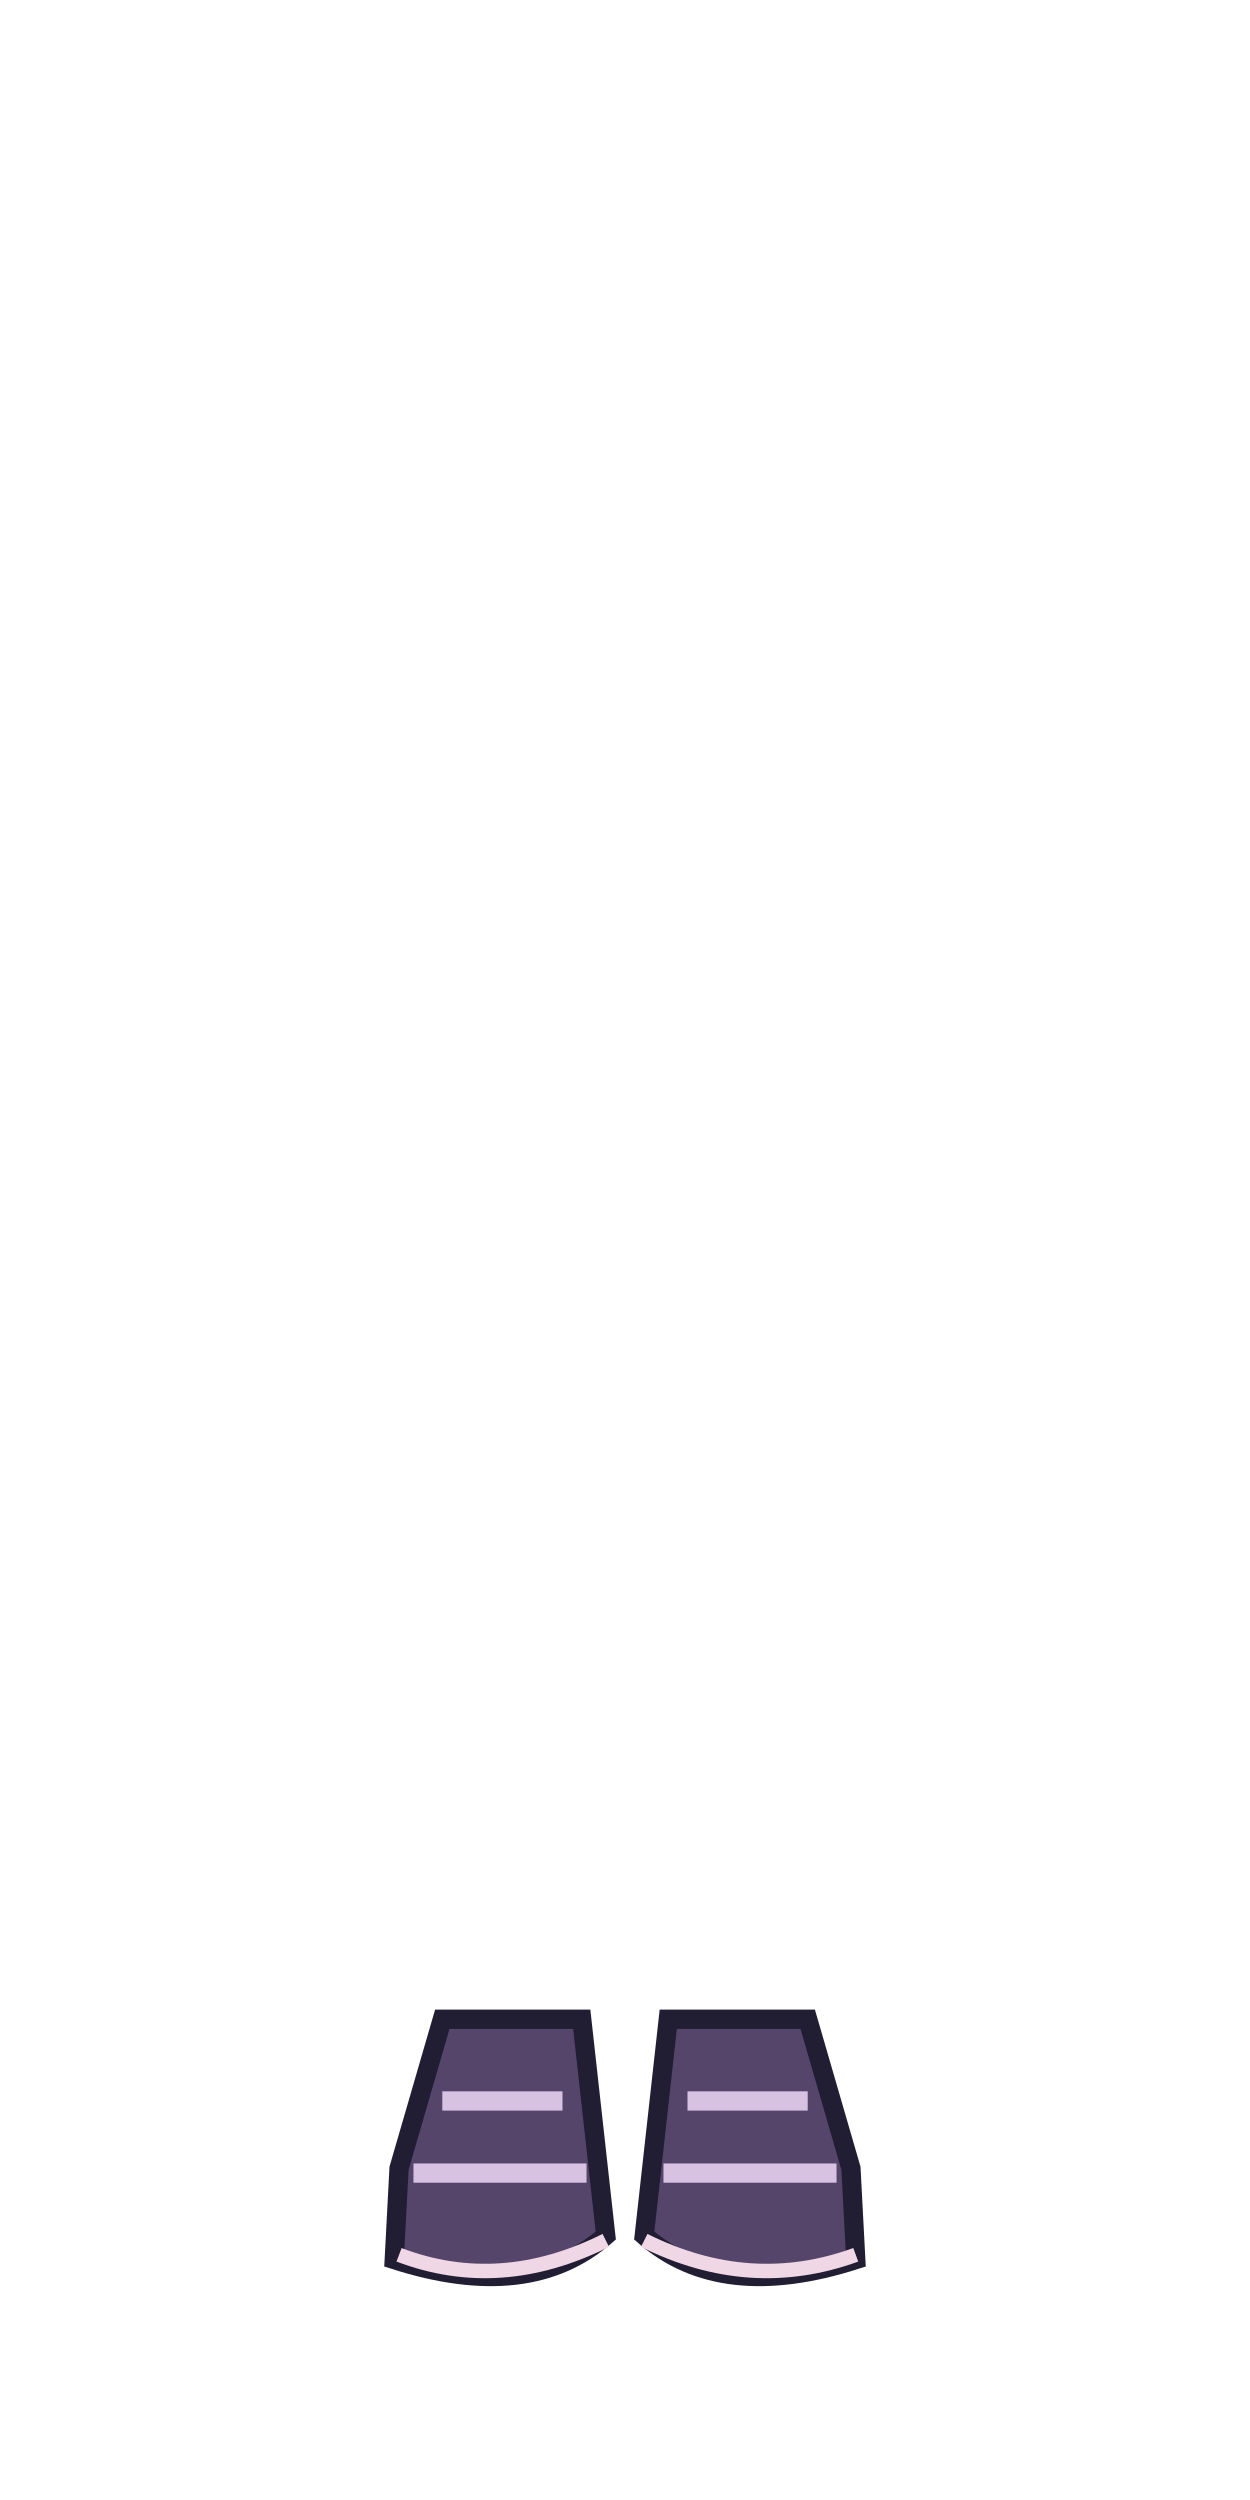
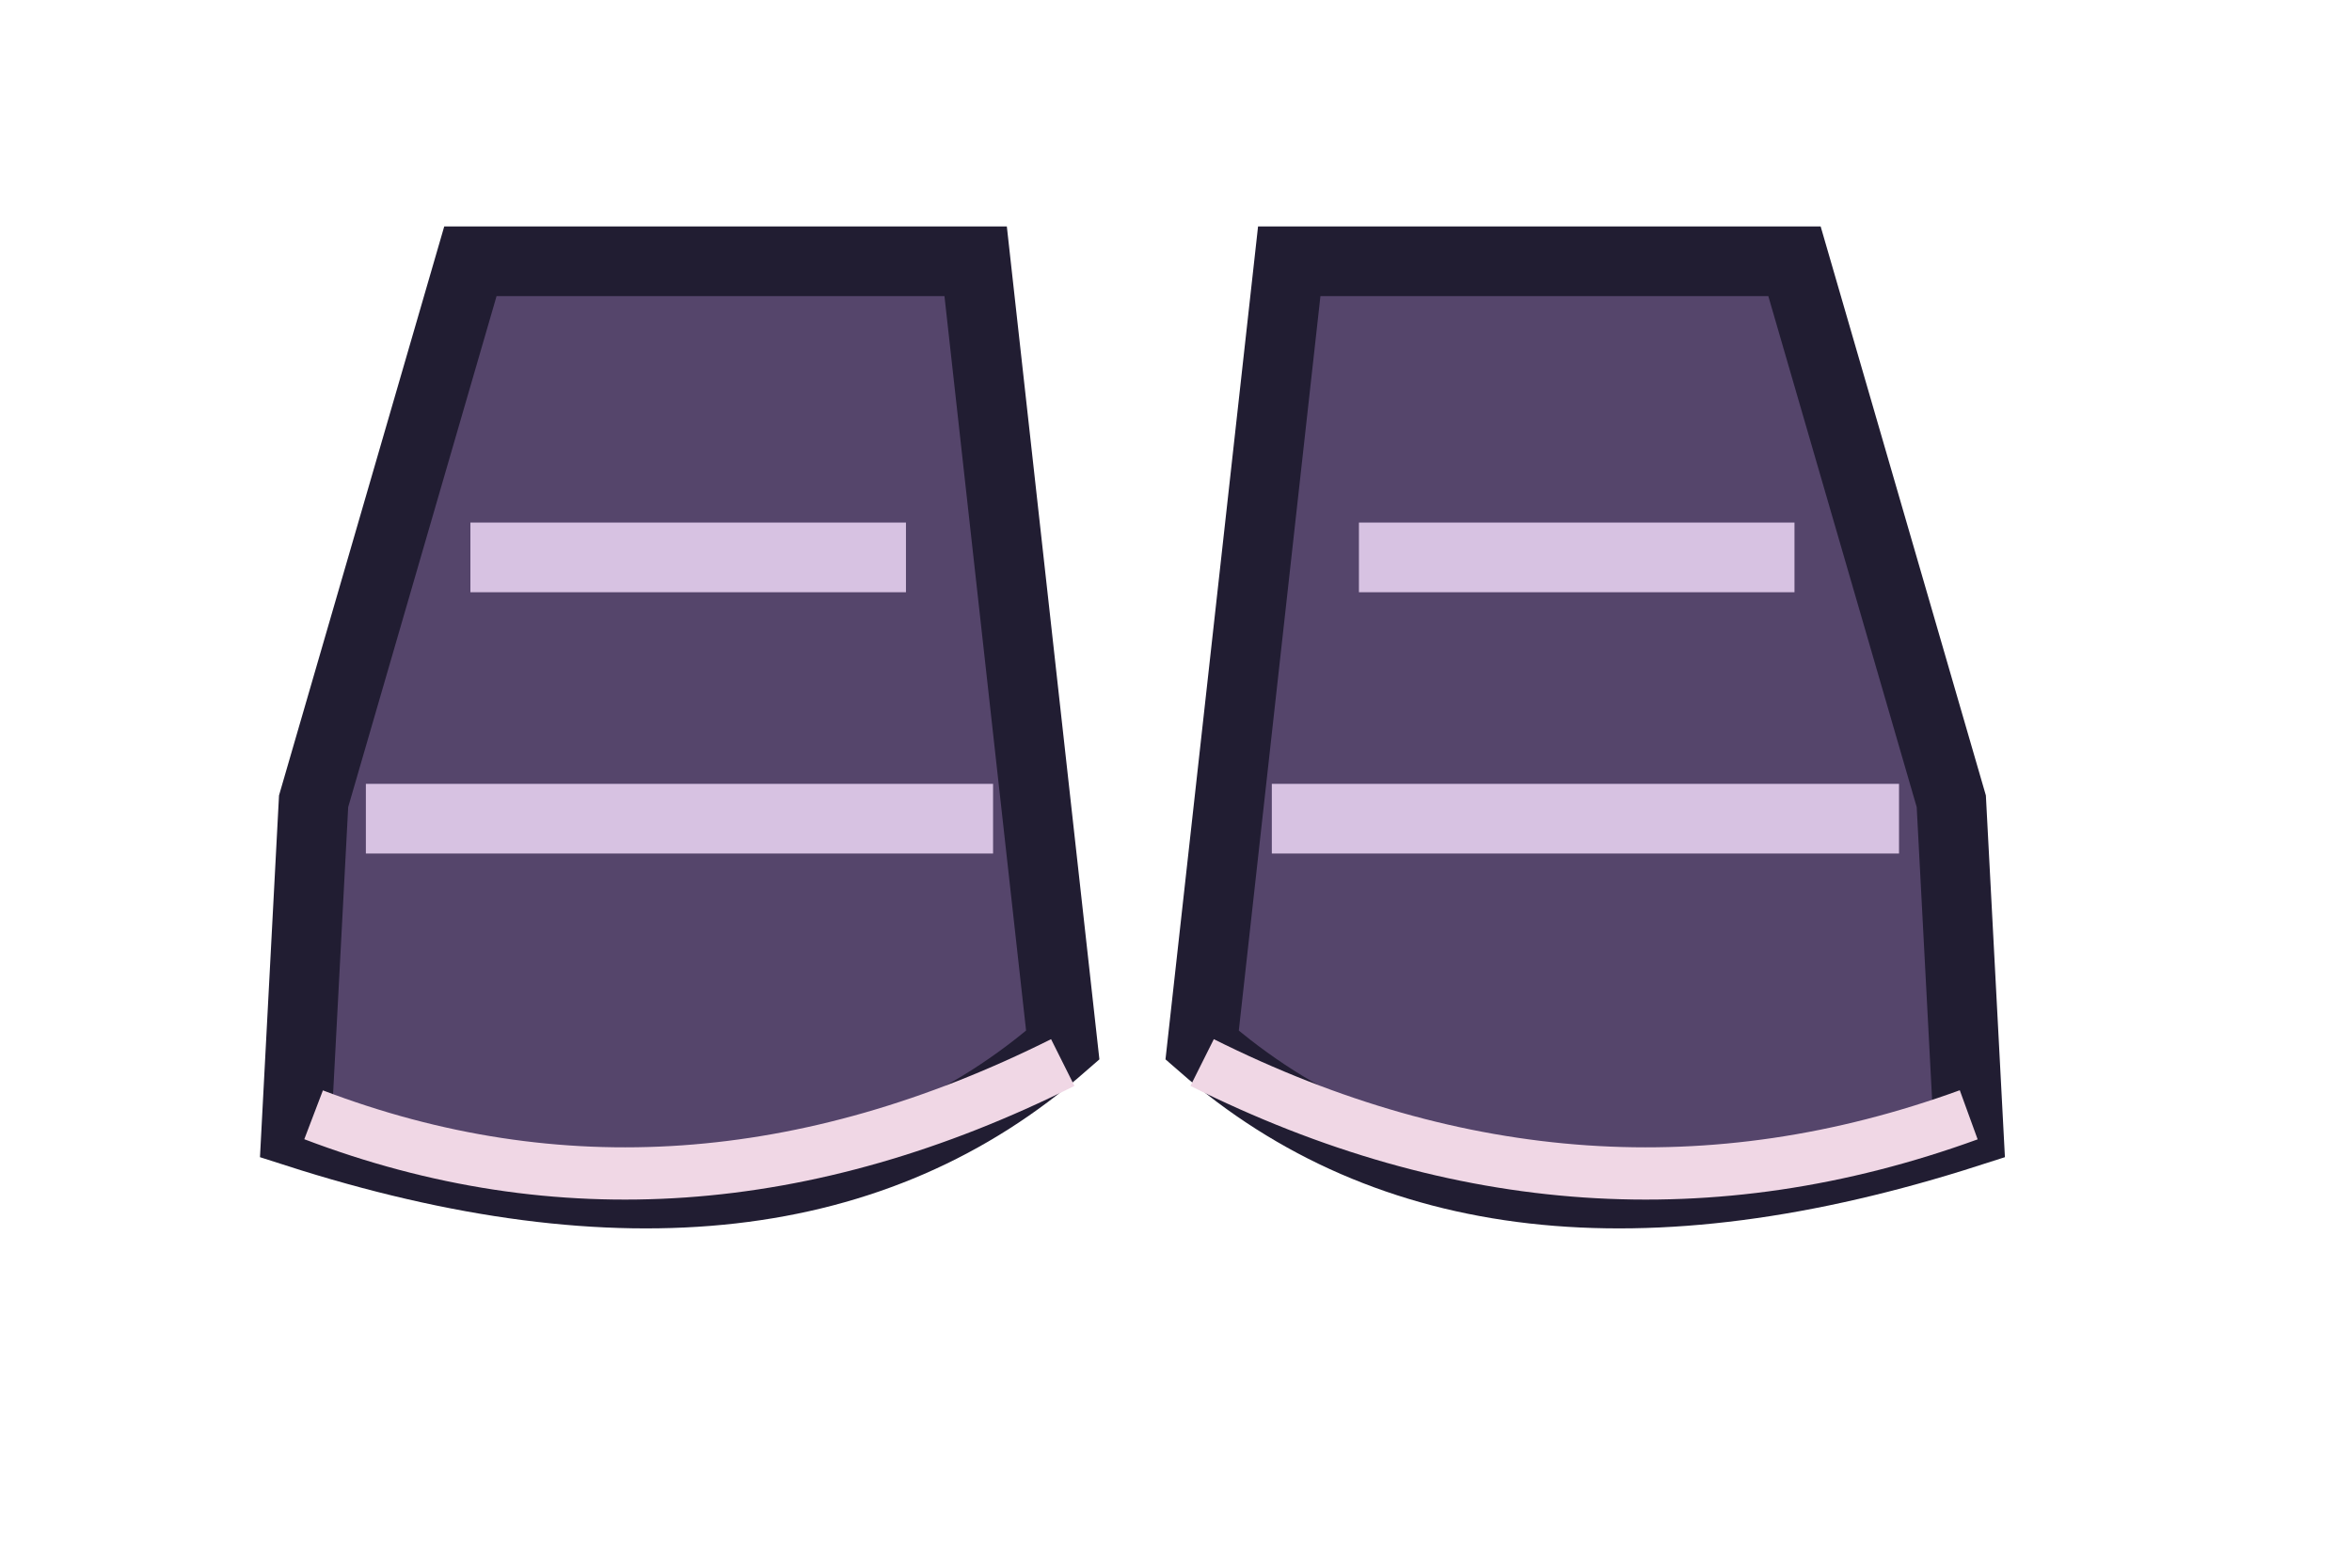
- <svg xmlns="http://www.w3.org/2000/svg" viewBox="0 0 260 520">
+ <svg xmlns="http://www.w3.org/2000/svg" viewBox="65 405 135 90">
  <path d="M92 420 L121 420 L126 465 Q110 479 82 470 L83 451Z M139 420 L168 420 L177 451 L178 470 Q150 479 134 465Z" fill="#55456b" stroke="#211d32" stroke-width="4" />
  <path d="M86 452 L122 452 M138 452 L174 452 M92 437 L117 437 M143 437 L168 437" stroke="#d7c2e2" stroke-width="4" />
  <path d="M83 469 Q104 477 126 466 M134 466 Q156 477 178 469" fill="none" stroke="#f0d7e5" stroke-width="3" />
</svg>
